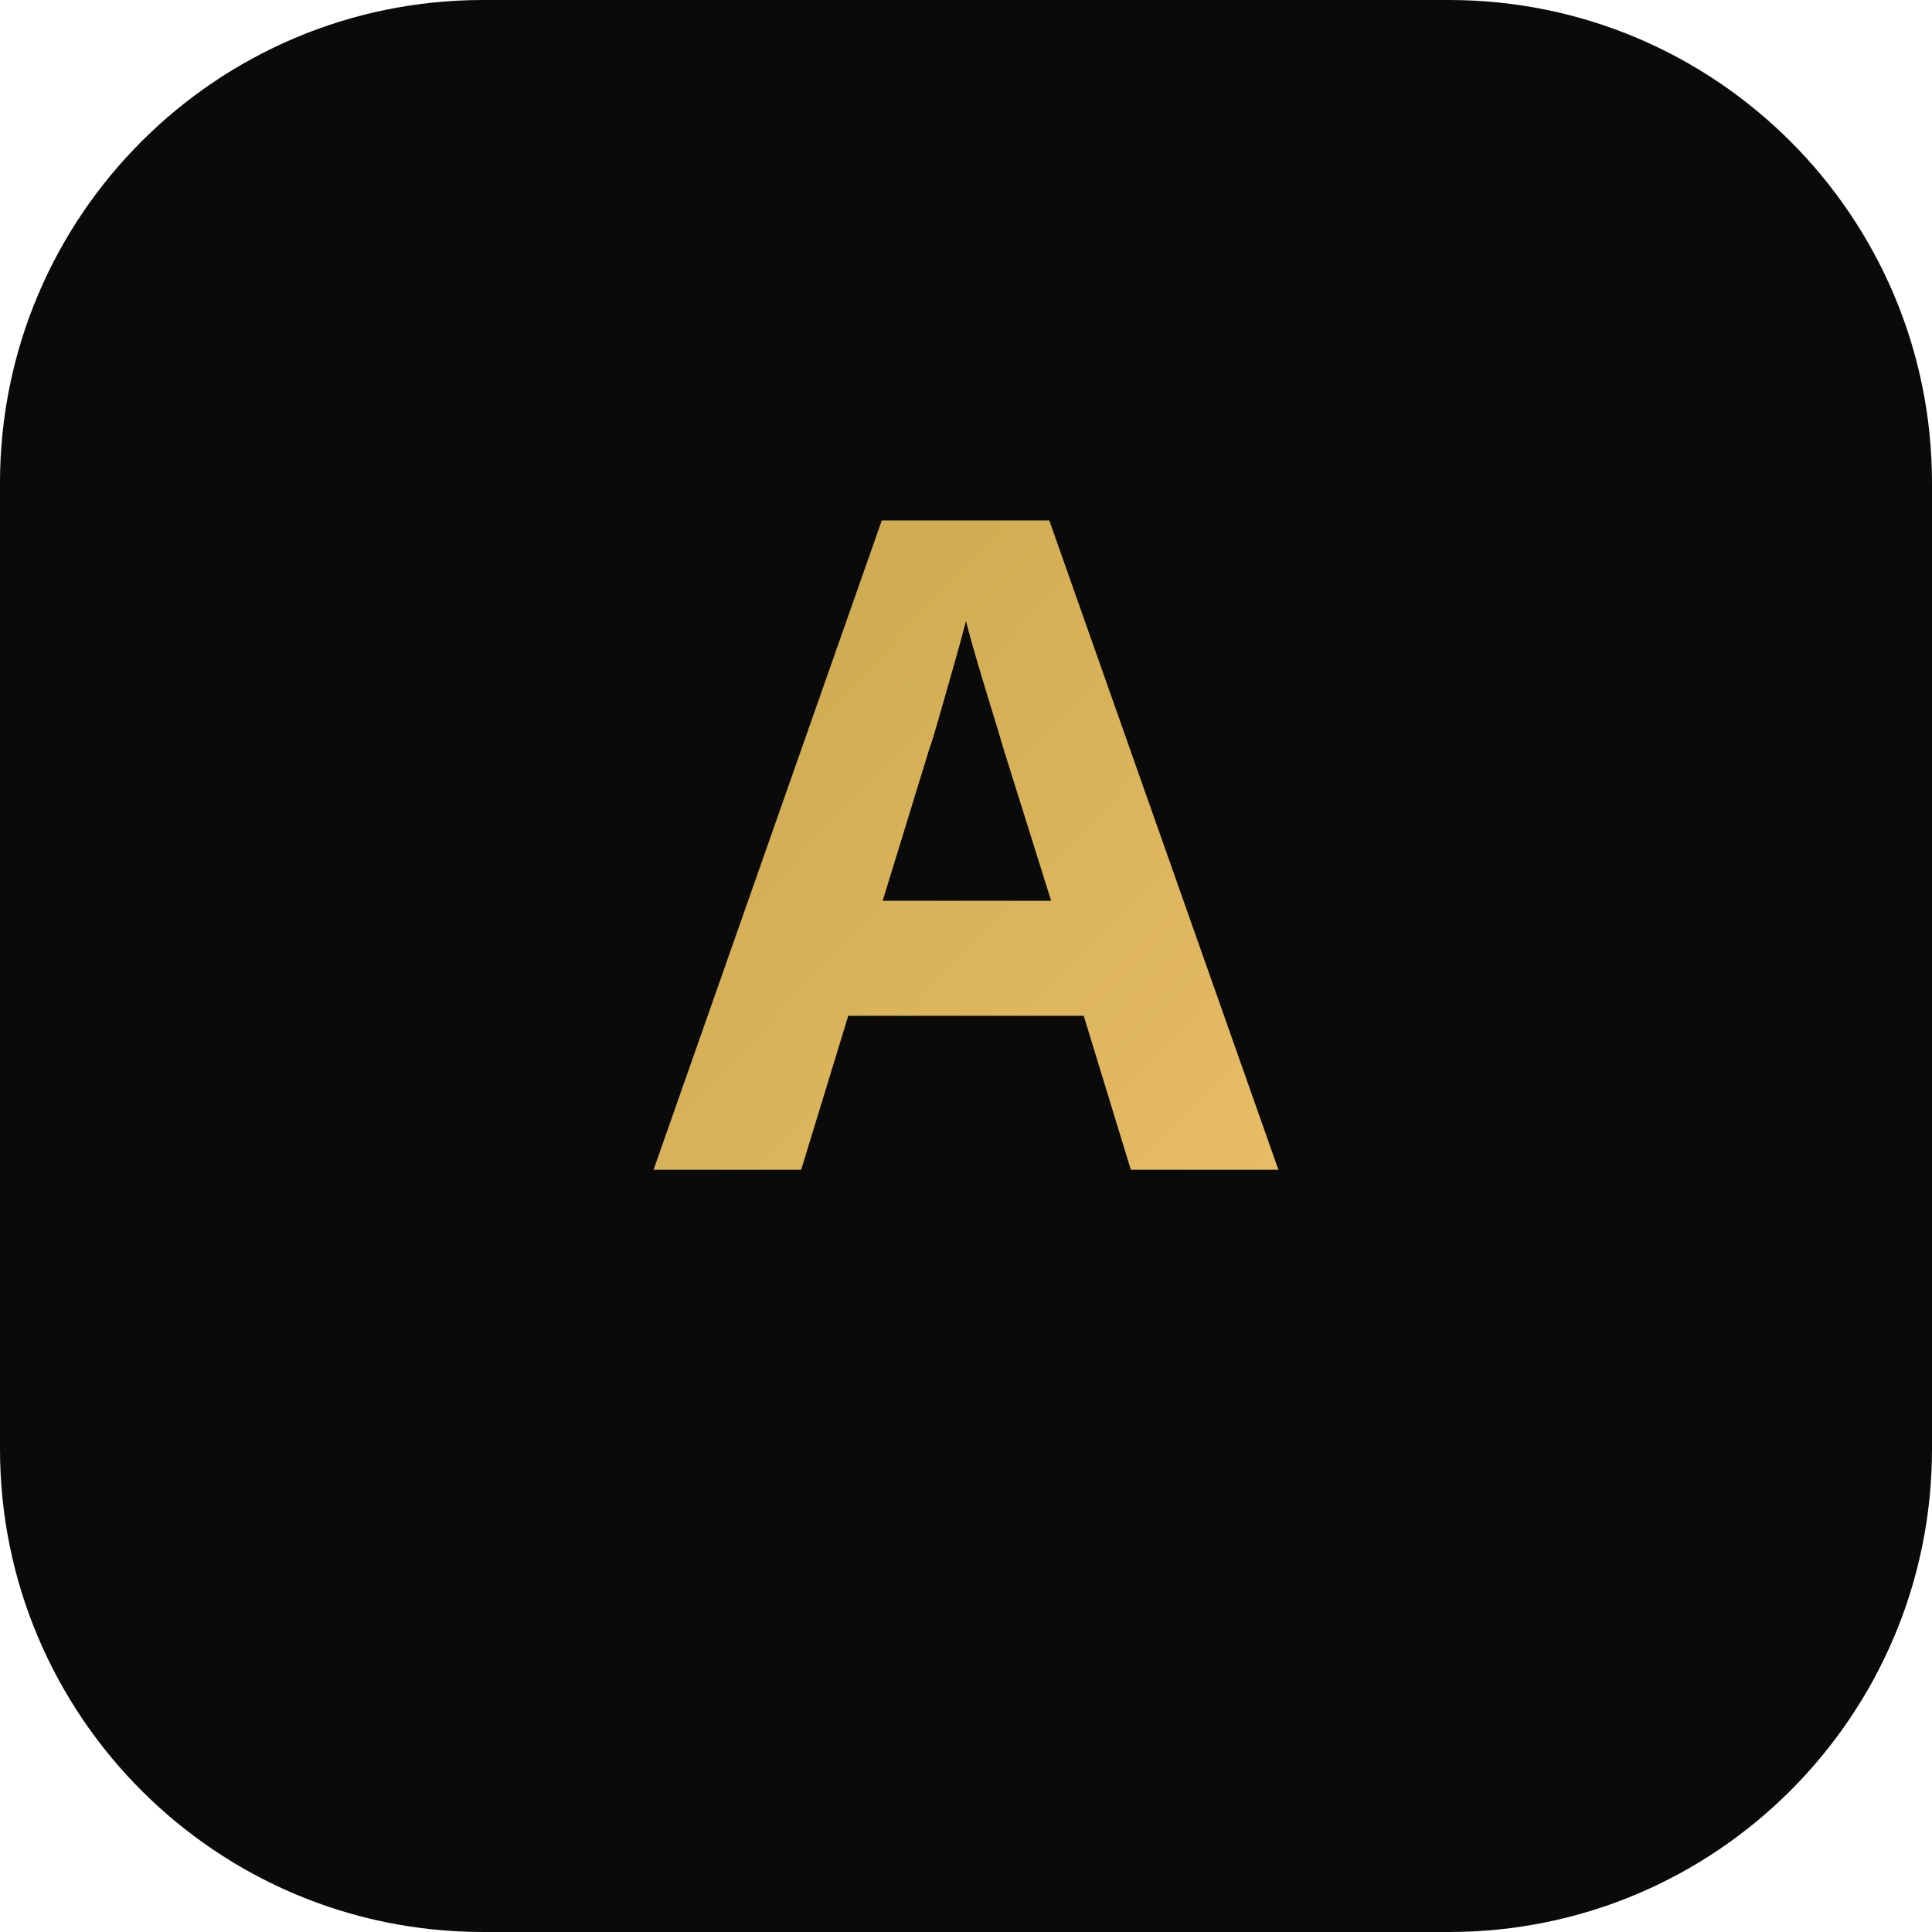
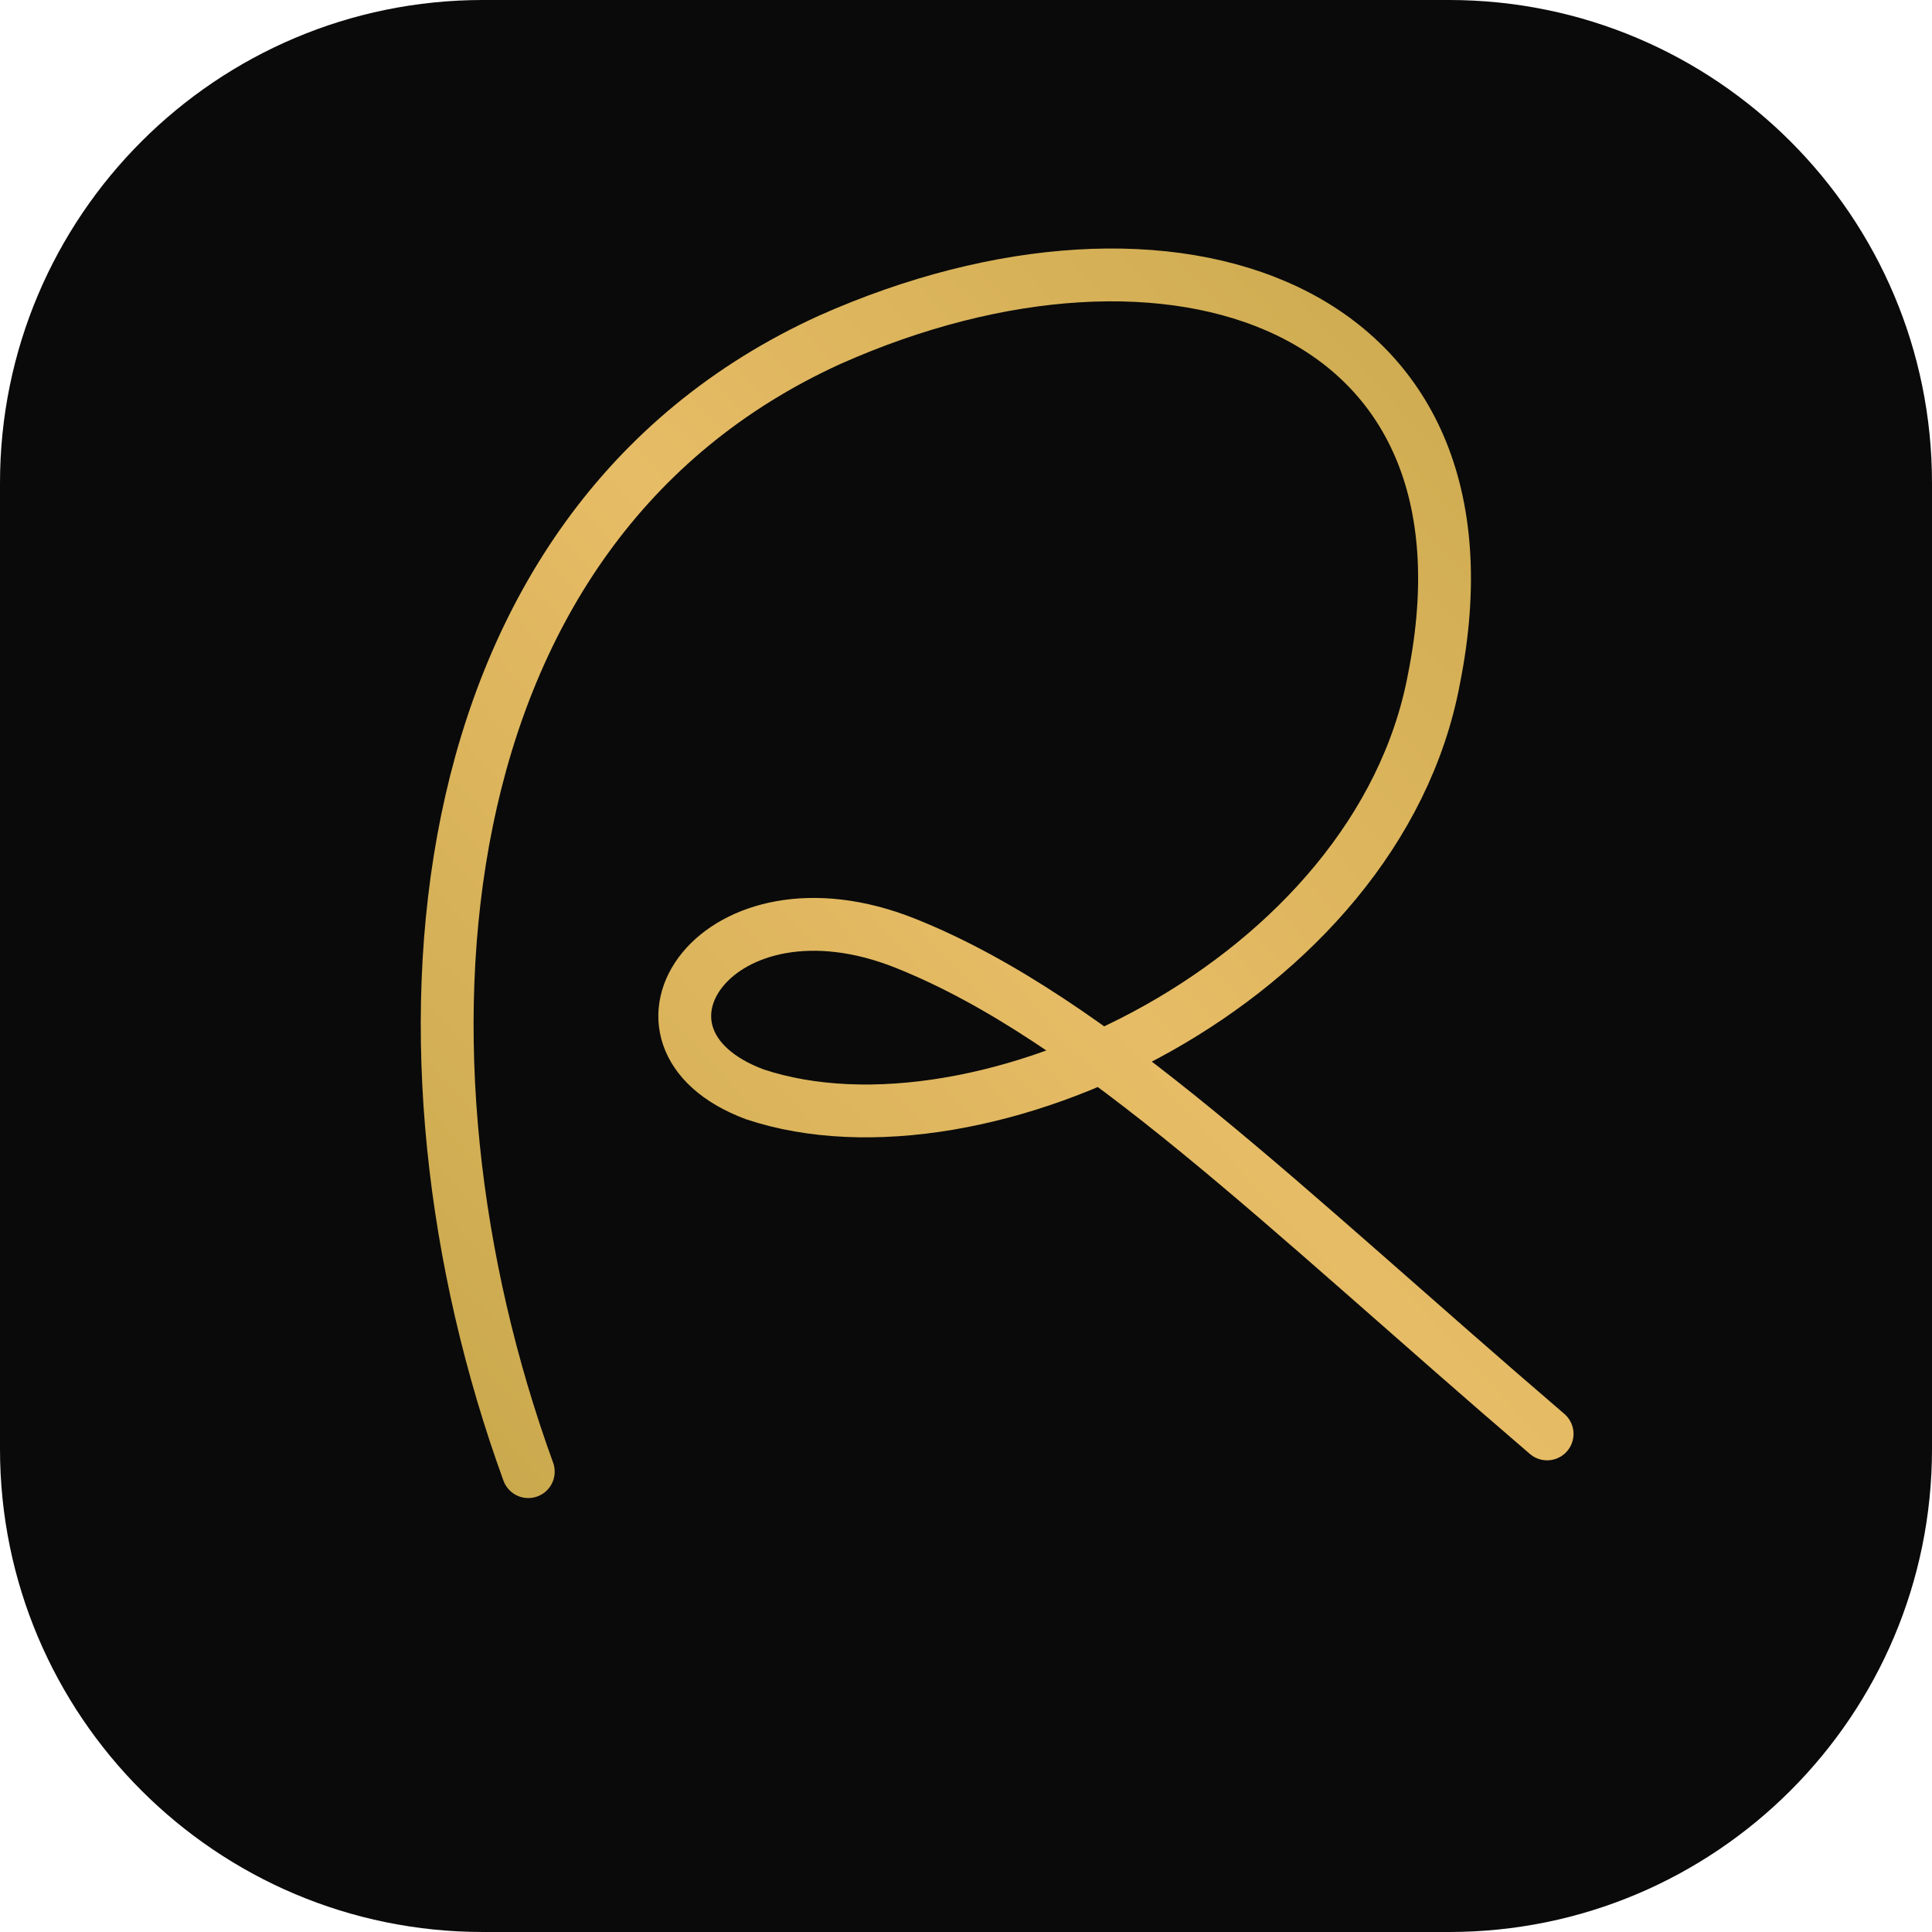
<svg xmlns="http://www.w3.org/2000/svg" width="512" height="512" viewBox="0 0 512 512">
  <defs>
-     <linearGradient id="gold" x1="0%" y1="0%" x2="100%" y2="100%">
+     <linearGradient id="gold" x1="0%" y1="100%" x2="100%" y2="0%">
      <stop offset="0%" stop-color="#c9a84c" />
-       <stop offset="100%" stop-color="#e7bc66" />
+       <stop offset="50%" stop-color="#e7bc66" />
+       <stop offset="100%" stop-color="#c9a84c" />
    </linearGradient>
  </defs>
  <rect width="512" height="512" rx="128" fill="#0a0a0a" />
-   <text x="256" y="310" font-size="240" font-family="system-ui, sans-serif" font-weight="700" text-anchor="middle" fill="url(#gold)">A</text>
+   <path d="M 140 390        C 100 280, 110 140, 220 90        C 310 50, 400 80, 380 180        C 365 260, 260 310, 200 290        C 160 275, 190 230, 240 250        C 290 270, 340 320, 410 380" fill="none" stroke="url(#gold)" stroke-width="14" stroke-linecap="round" stroke-linejoin="round" />
</svg>
